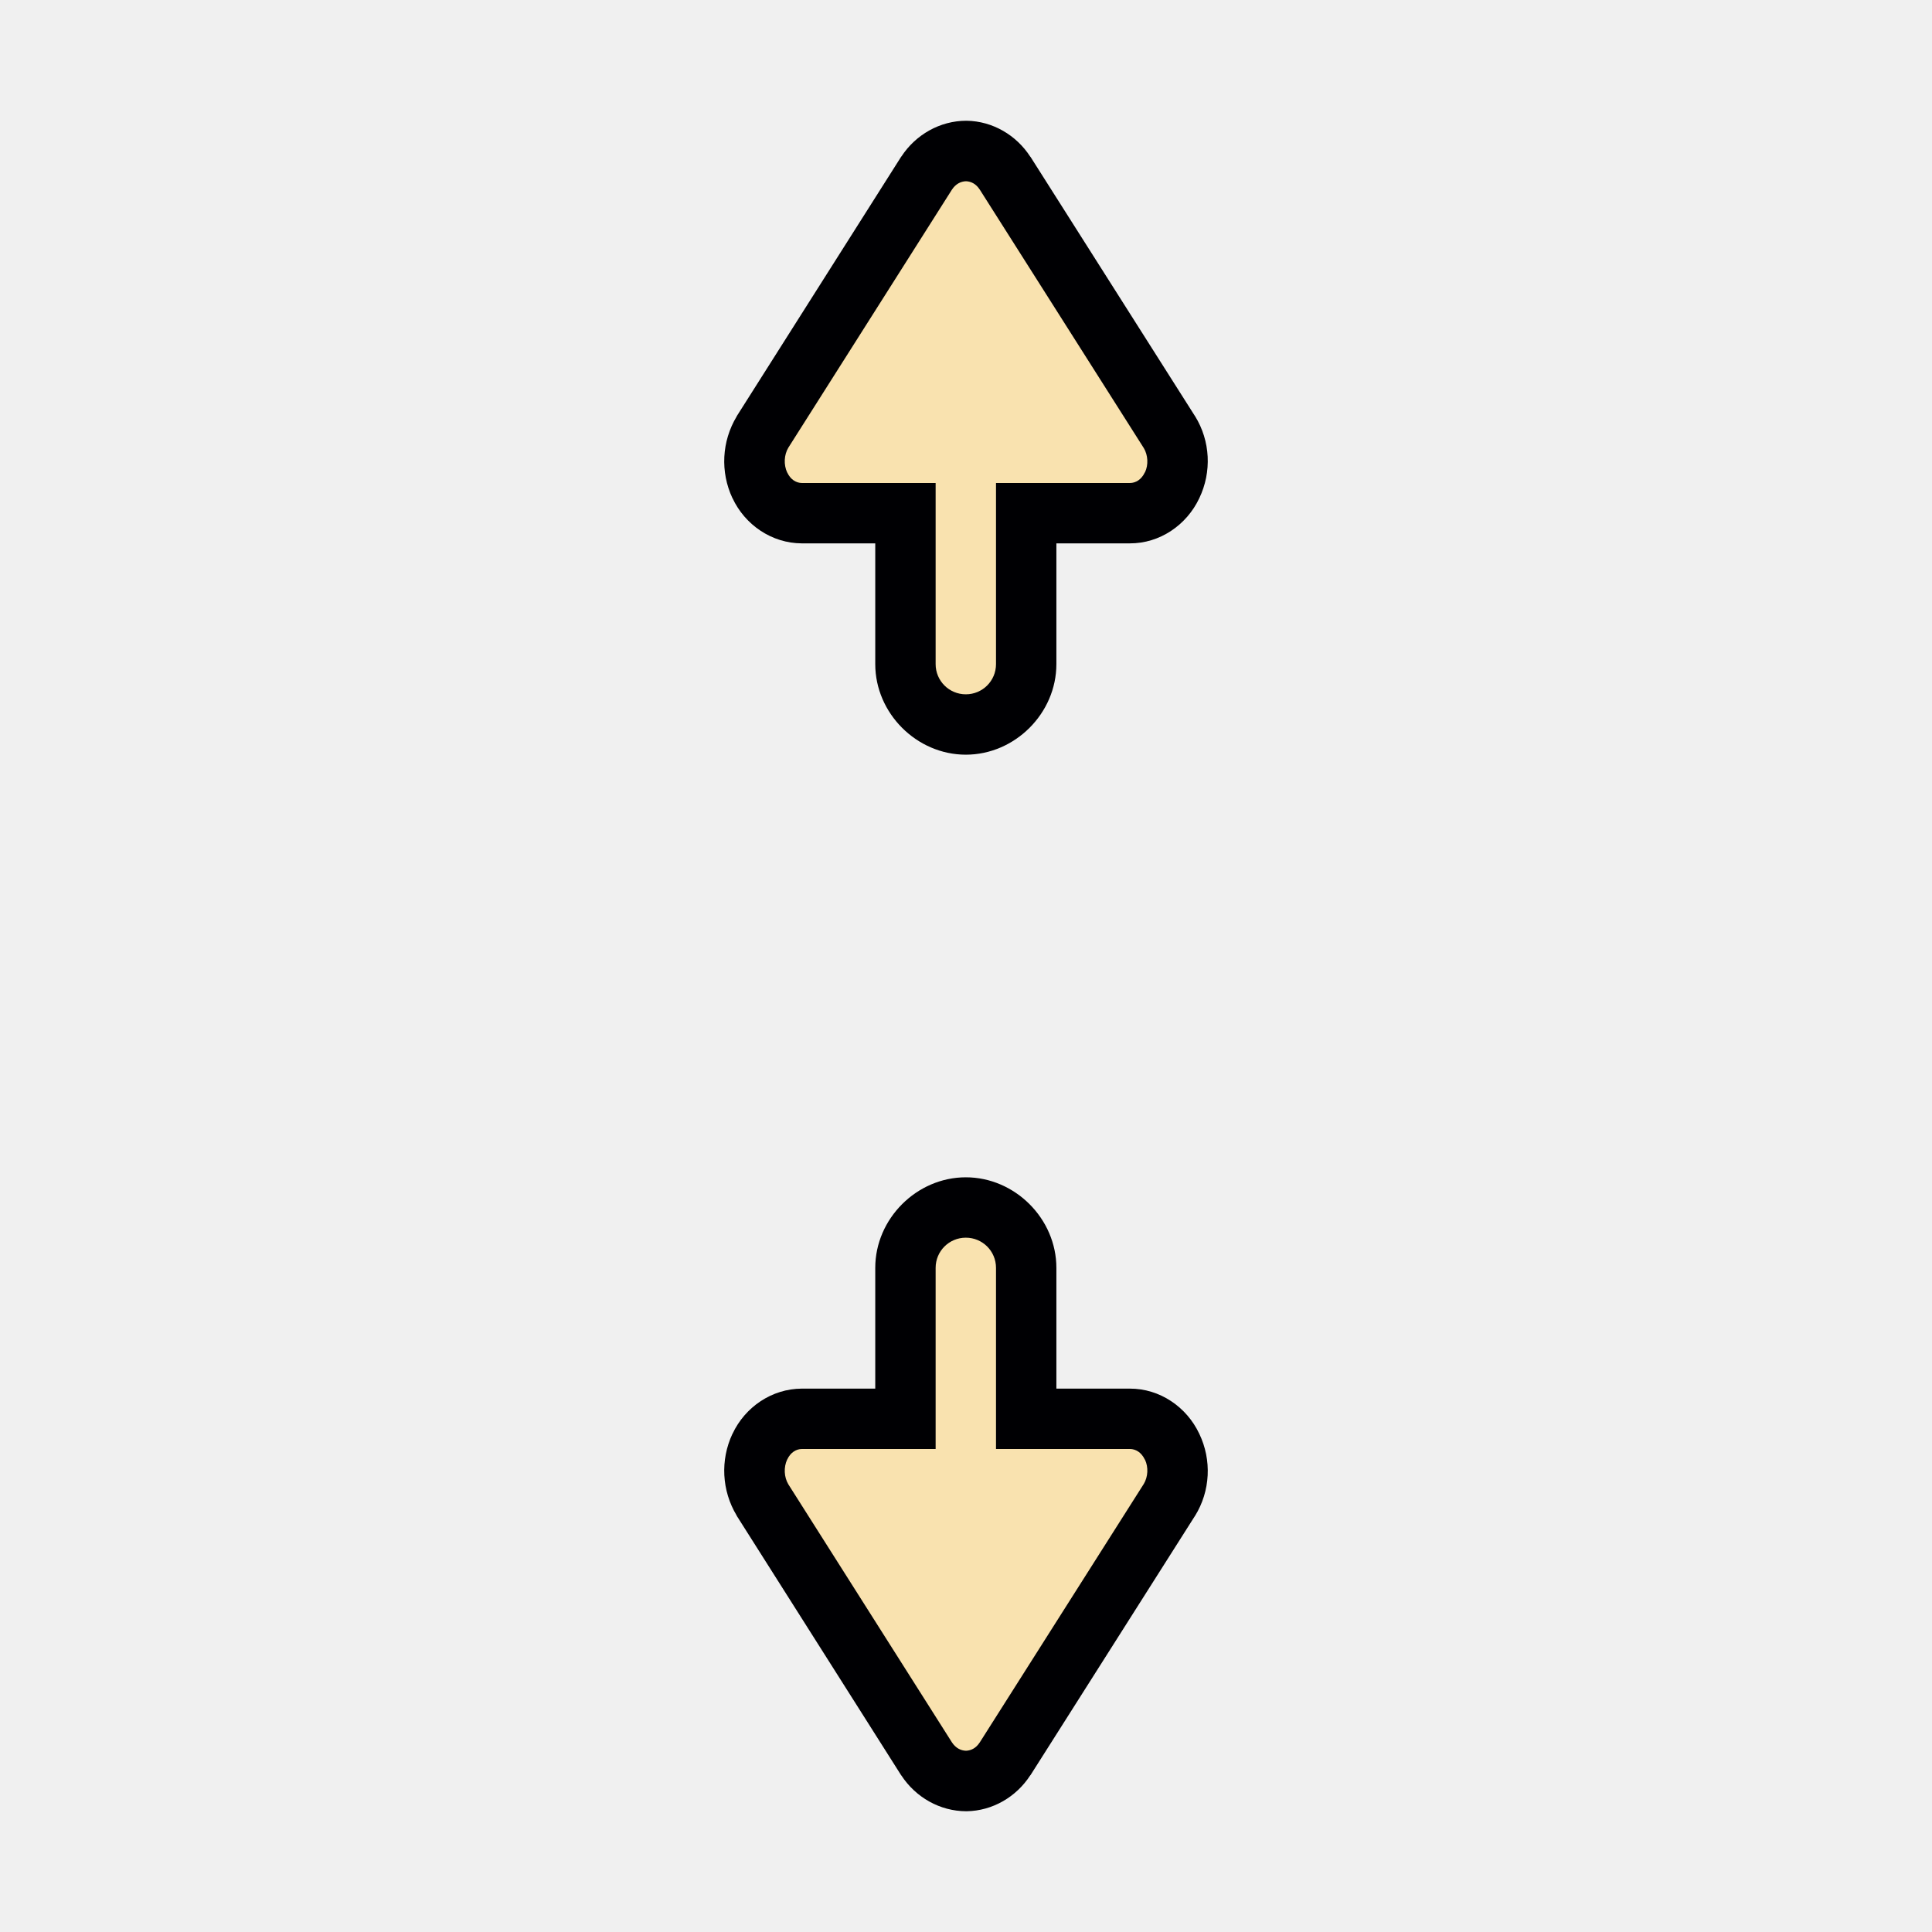
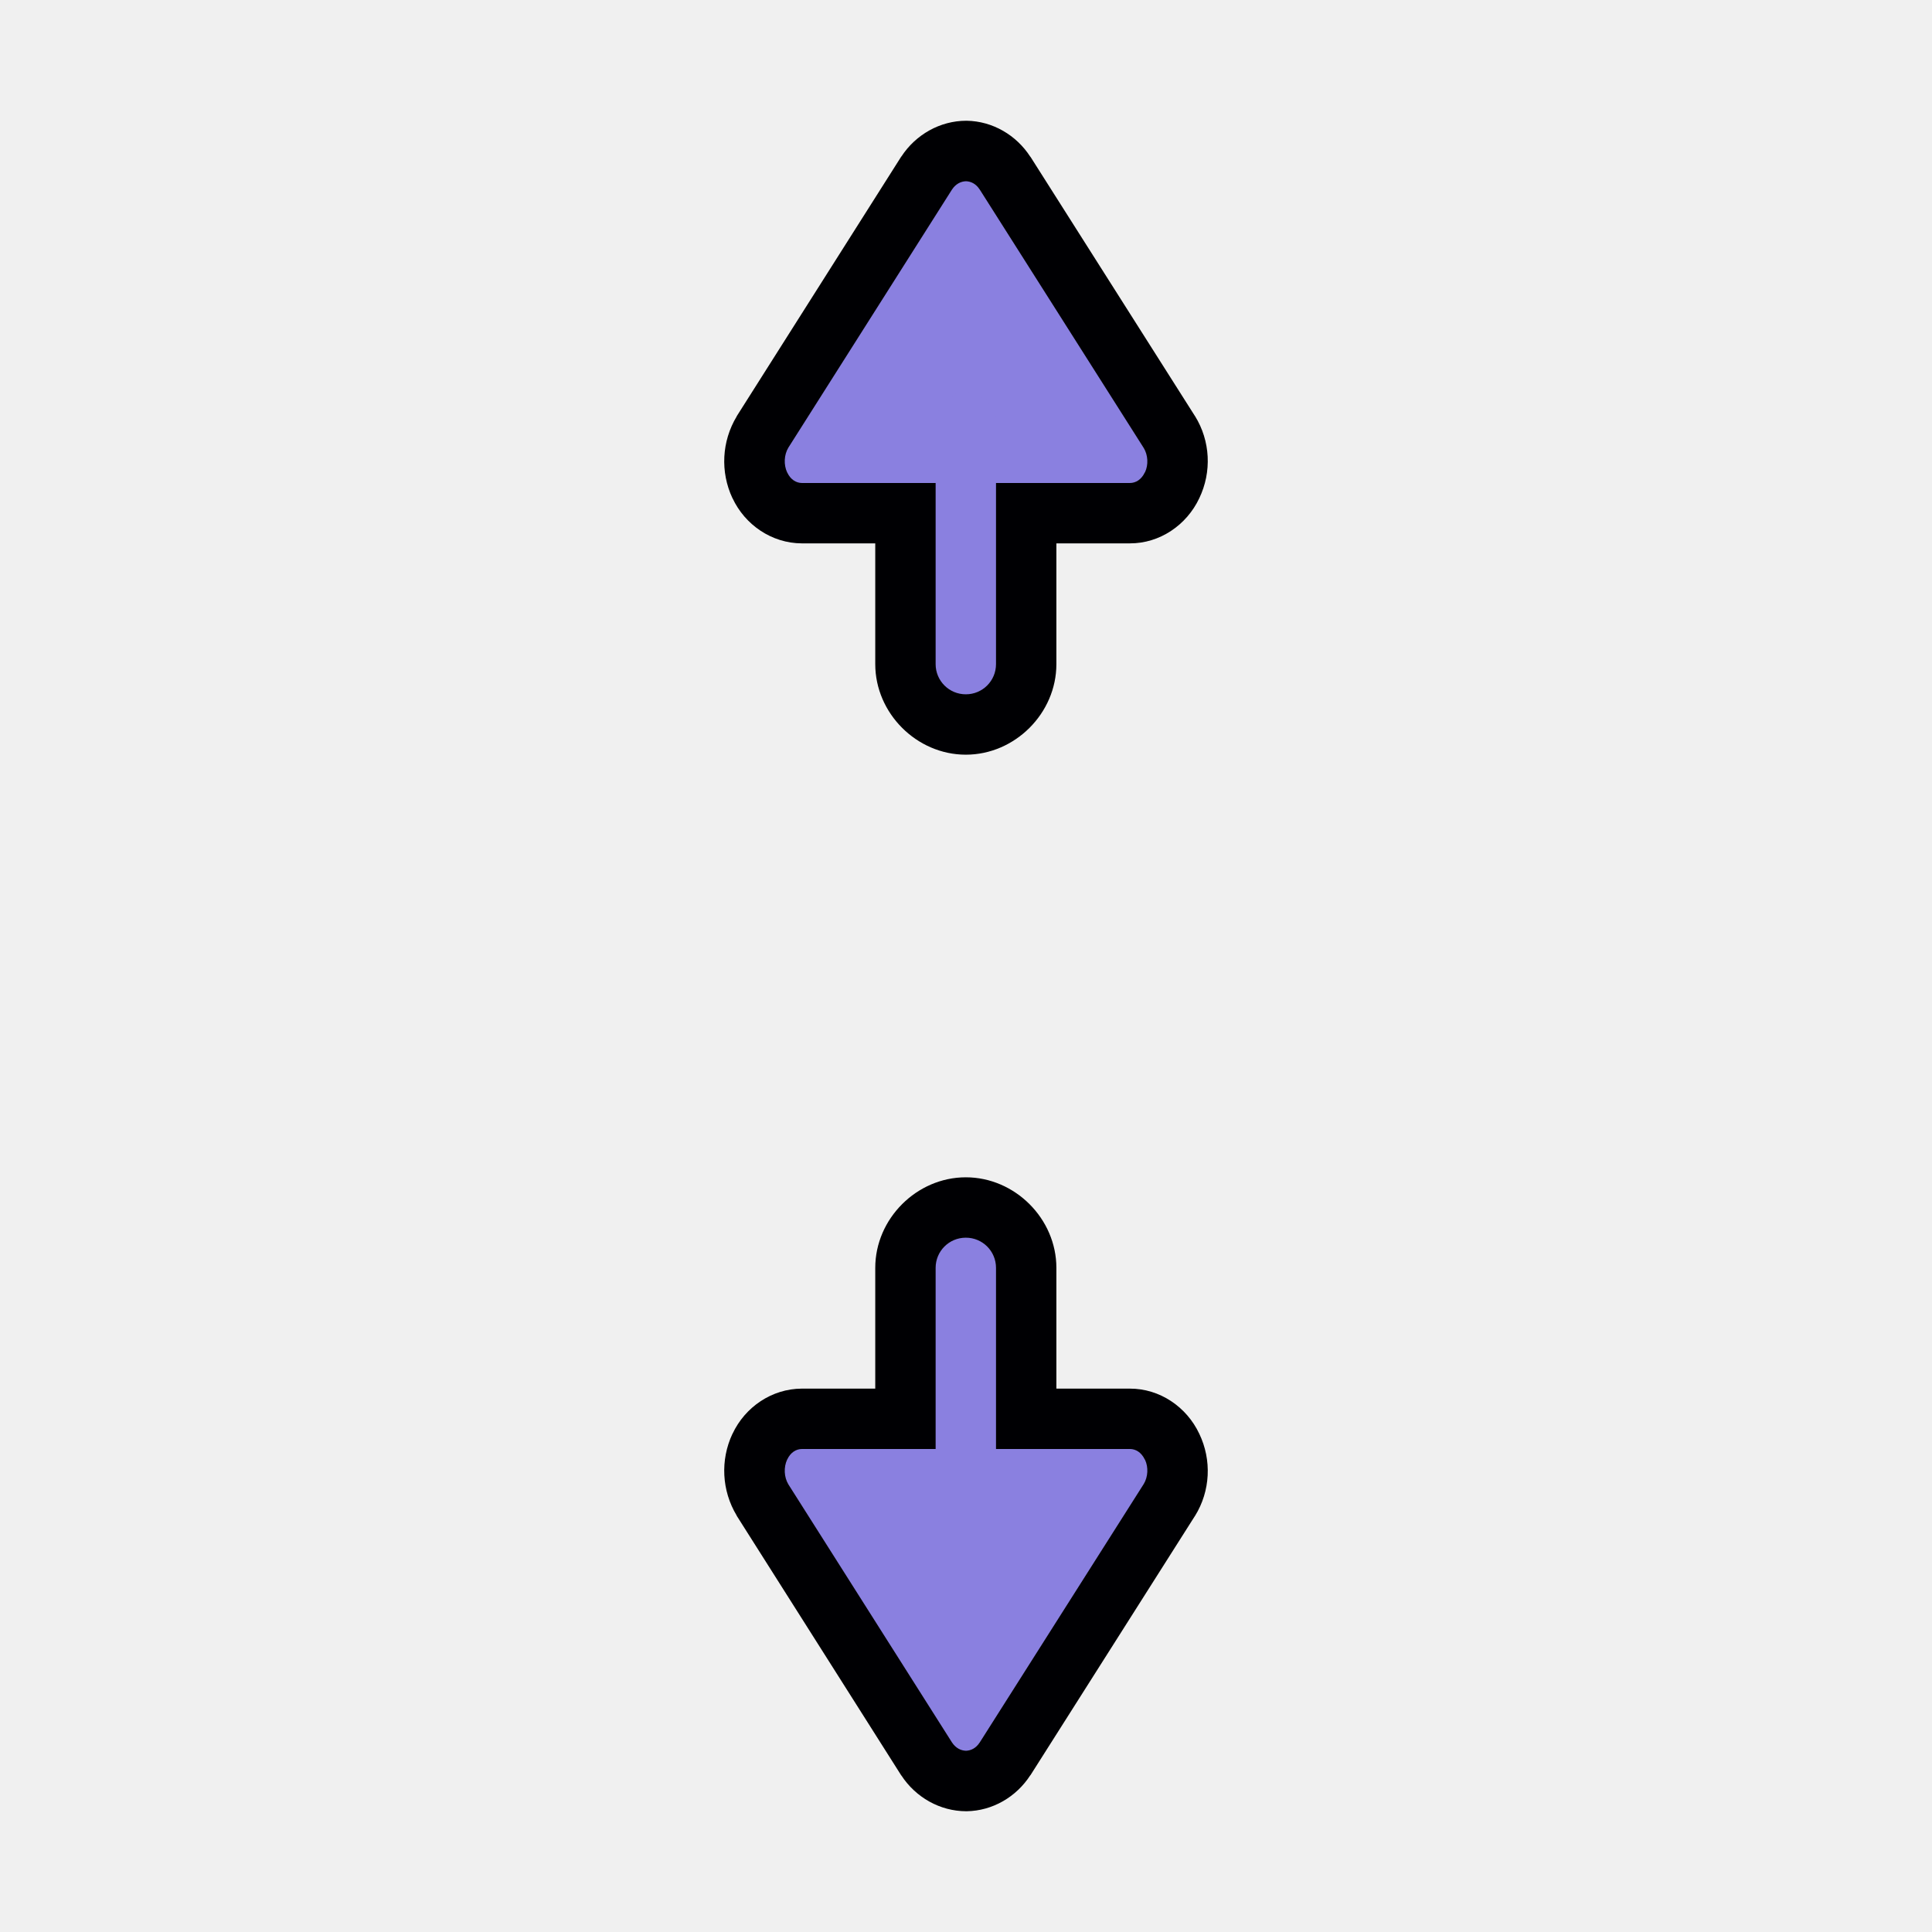
<svg xmlns="http://www.w3.org/2000/svg" width="32" height="32" version="1.1" viewBox="0 0 32 32" id="svg8379">
  <defs id="defs8383" />
  <g transform="translate(-32.776 3.1369)" id="g8377">
    <path d="m47.273 7.863c0 0.814 0.686 1.5 1.5 1.5s1.5-0.686 1.5-1.5v-4c0-0.814-0.686-1.5-1.5-1.5s-1.5 0.686-1.5 1.5z" color="#000000" fill="#000003" fill-rule="evenodd" stroke-linecap="round" stroke-linejoin="round" style="-inkscape-stroke:none;paint-order:stroke markers fill" id="path8361" />
-     <path d="m 49.421,-0.271 2.724,4.29 a 0.82,0.876 0 0 1 0.045,0.882 0.781,0.834 0 0 1 -0.702,0.462 h -5.431 a 0.781,0.834 0 0 1 -0.696,-0.462 0.837,0.894 0 0 1 0.045,-0.882 l 2.718,-4.29 a 0.803,0.858 0 0 1 0.657,-0.366 0.792,0.846 0 0 1 0.64,0.366 z" color="#000000" fill="#ffffff" style="display:inline;-inkscape-stroke:none;fill:#f9e2af;fill-opacity:1" id="path8363" />
+     <path d="m 49.421,-0.271 2.724,4.29 a 0.82,0.876 0 0 1 0.045,0.882 0.781,0.834 0 0 1 -0.702,0.462 h -5.431 a 0.781,0.834 0 0 1 -0.696,-0.462 0.837,0.894 0 0 1 0.045,-0.882 l 2.718,-4.29 a 0.803,0.858 0 0 1 0.657,-0.366 0.792,0.846 0 0 1 0.64,0.366 z" color="#000000" fill="#ffffff" style="display:inline;-inkscape-stroke:none;fill:#8a80e0;fill-opacity:1" id="path8363" />
    <path d="m44.908 5.113c0.208 0.446 0.652 0.748 1.148 0.75h5.432c0.497 0.002 0.942-0.302 1.152-0.748 0.209-0.436 0.184-0.948-0.07-1.359l-2e-3 -2e-3 -2.725-4.295h-2e-3c-0.231-0.358-0.624-0.589-1.053-0.596h-0.008c-0.435 5.01e-4 -0.837 0.23-1.074 0.592l-0.004 0.004-2.723 4.297-2e-3 0.006c-0.247 0.411-0.273 0.917-0.07 1.351zm0.906-0.424c-0.06-0.129-0.052-0.293 0.02-0.412l2.709-4.273c0.062-0.095 0.148-0.137 0.234-0.139 0.082 0.003 0.164 0.043 0.223 0.133v2e-3c3.81e-4 5.83e-4 0.002-5.88e-4 2e-3 0l2.719 4.285c0.069 0.115 0.079 0.276 0.02 0.4l-4e-3 4e-3c-0.056 0.119-0.151 0.174-0.246 0.174h-5.432c-0.094-2.95e-4 -0.189-0.055-0.244-0.174z" color="#000000" fill="#000003" style="-inkscape-stroke:none" id="path8365" />
-     <path d="m 48.273,7.863 v -4 c 0,-0.277 0.223,-0.5 0.5,-0.5 0.277,0 0.5,0.223 0.5,0.5 v 4 c 0,0.277 -0.223,0.5 -0.5,0.5 -0.277,0 -0.5,-0.223 -0.5,-0.5 z" color="#000000" fill="#fffffd" fill-rule="evenodd" stroke-linecap="round" stroke-linejoin="round" stroke-width="2" style="display:inline;-inkscape-stroke:none;paint-order:stroke markers fill;fill:#f9e2af;fill-opacity:1" id="path8367" />
+     <path d="m 48.273,7.863 v -4 c 0,-0.277 0.223,-0.5 0.5,-0.5 0.277,0 0.5,0.223 0.5,0.5 v 4 c 0,0.277 -0.223,0.5 -0.5,0.5 -0.277,0 -0.5,-0.223 -0.5,-0.5 z" color="#000000" fill="#fffffd" fill-rule="evenodd" stroke-linecap="round" stroke-linejoin="round" stroke-width="2" style="display:inline;-inkscape-stroke:none;paint-order:stroke markers fill;fill:#8a80e0;fill-opacity:1" id="path8367" />
    <path d="m 47.273,17.863 c 0,-0.814 0.686,-1.5 1.5,-1.5 0.814,0 1.5,0.686 1.5,1.5 v 4 c 0,0.814 -0.686,1.5 -1.5,1.5 -0.814,0 -1.5,-0.686 -1.5,-1.5 z" color="#000000" fill="#000003" fill-rule="evenodd" stroke-linecap="round" stroke-linejoin="round" style="display:inline;-inkscape-stroke:none;paint-order:stroke markers fill" id="path8369" />
-     <path d="m 49.421,25.997 2.724,-4.29 a 0.82,0.876 0 0 0 0.045,-0.882 0.781,0.834 0 0 0 -0.702,-0.462 h -5.431 a 0.781,0.834 0 0 0 -0.696,0.462 0.837,0.894 0 0 0 0.045,0.882 l 2.718,4.29 a 0.803,0.858 0 0 0 0.657,0.366 0.792,0.846 0 0 0 0.64,-0.366 z" color="#000000" fill="#ffffff" style="display:inline;-inkscape-stroke:none;fill:#f9e2af;fill-opacity:1" id="path8371" />
+     <path d="m 49.421,25.997 2.724,-4.29 a 0.82,0.876 0 0 0 0.045,-0.882 0.781,0.834 0 0 0 -0.702,-0.462 h -5.431 a 0.781,0.834 0 0 0 -0.696,0.462 0.837,0.894 0 0 0 0.045,0.882 l 2.718,4.29 a 0.803,0.858 0 0 0 0.657,0.366 0.792,0.846 0 0 0 0.64,-0.366 z" color="#000000" fill="#ffffff" style="display:inline;-inkscape-stroke:none;fill:#8a80e0;fill-opacity:1" id="path8371" />
    <path d="m 44.908,20.613 c 0.208,-0.446 0.652,-0.748 1.148,-0.75 h 5.432 c 0.497,-0.002 0.942,0.302 1.152,0.748 0.209,0.436 0.184,0.948 -0.07,1.359 l -0.002,0.002 -2.725,4.295 h -0.002 c -0.231,0.358 -0.624,0.589 -1.053,0.596 h -0.008 c -0.435,-5.01e-4 -0.837,-0.23 -1.074,-0.592 l -0.004,-0.004 -2.723,-4.297 -0.002,-0.006 c -0.247,-0.411 -0.273,-0.917 -0.07,-1.351 z m 0.906,0.424 c -0.06,0.129 -0.052,0.293 0.02,0.412 l 2.709,4.273 c 0.062,0.095 0.148,0.137 0.234,0.139 0.082,-0.003 0.164,-0.043 0.223,-0.133 v -0.002 c 3.81e-4,-5.83e-4 0.002,5.88e-4 0.002,0 l 2.719,-4.285 c 0.069,-0.115 0.079,-0.276 0.02,-0.4 l -0.004,-0.004 c -0.056,-0.119 -0.151,-0.174 -0.246,-0.174 h -5.432 c -0.094,2.95e-4 -0.189,0.055 -0.244,0.174 z" color="#000000" fill="#000003" style="display:inline;-inkscape-stroke:none" id="path8373" />
-     <path d="m 48.273,17.863 v 4 c 0,0.277 0.223,0.5 0.5,0.5 0.277,0 0.5,-0.223 0.5,-0.5 v -4 c 0,-0.277 -0.223,-0.5 -0.5,-0.5 -0.277,0 -0.5,0.223 -0.5,0.5 z" color="#000000" fill="#fffffd" fill-rule="evenodd" stroke-linecap="round" stroke-linejoin="round" stroke-width="2" style="display:inline;-inkscape-stroke:none;paint-order:stroke markers fill;fill:#f9e2af;fill-opacity:1" id="path8375" />
+     <path d="m 48.273,17.863 v 4 c 0,0.277 0.223,0.5 0.5,0.5 0.277,0 0.5,-0.223 0.5,-0.5 v -4 c 0,-0.277 -0.223,-0.5 -0.5,-0.5 -0.277,0 -0.5,0.223 -0.5,0.5 z" color="#000000" fill="#fffffd" fill-rule="evenodd" stroke-linecap="round" stroke-linejoin="round" stroke-width="2" style="display:inline;-inkscape-stroke:none;paint-order:stroke markers fill;fill:#8a80e0;fill-opacity:1" id="path8375" />
  </g>
</svg>
